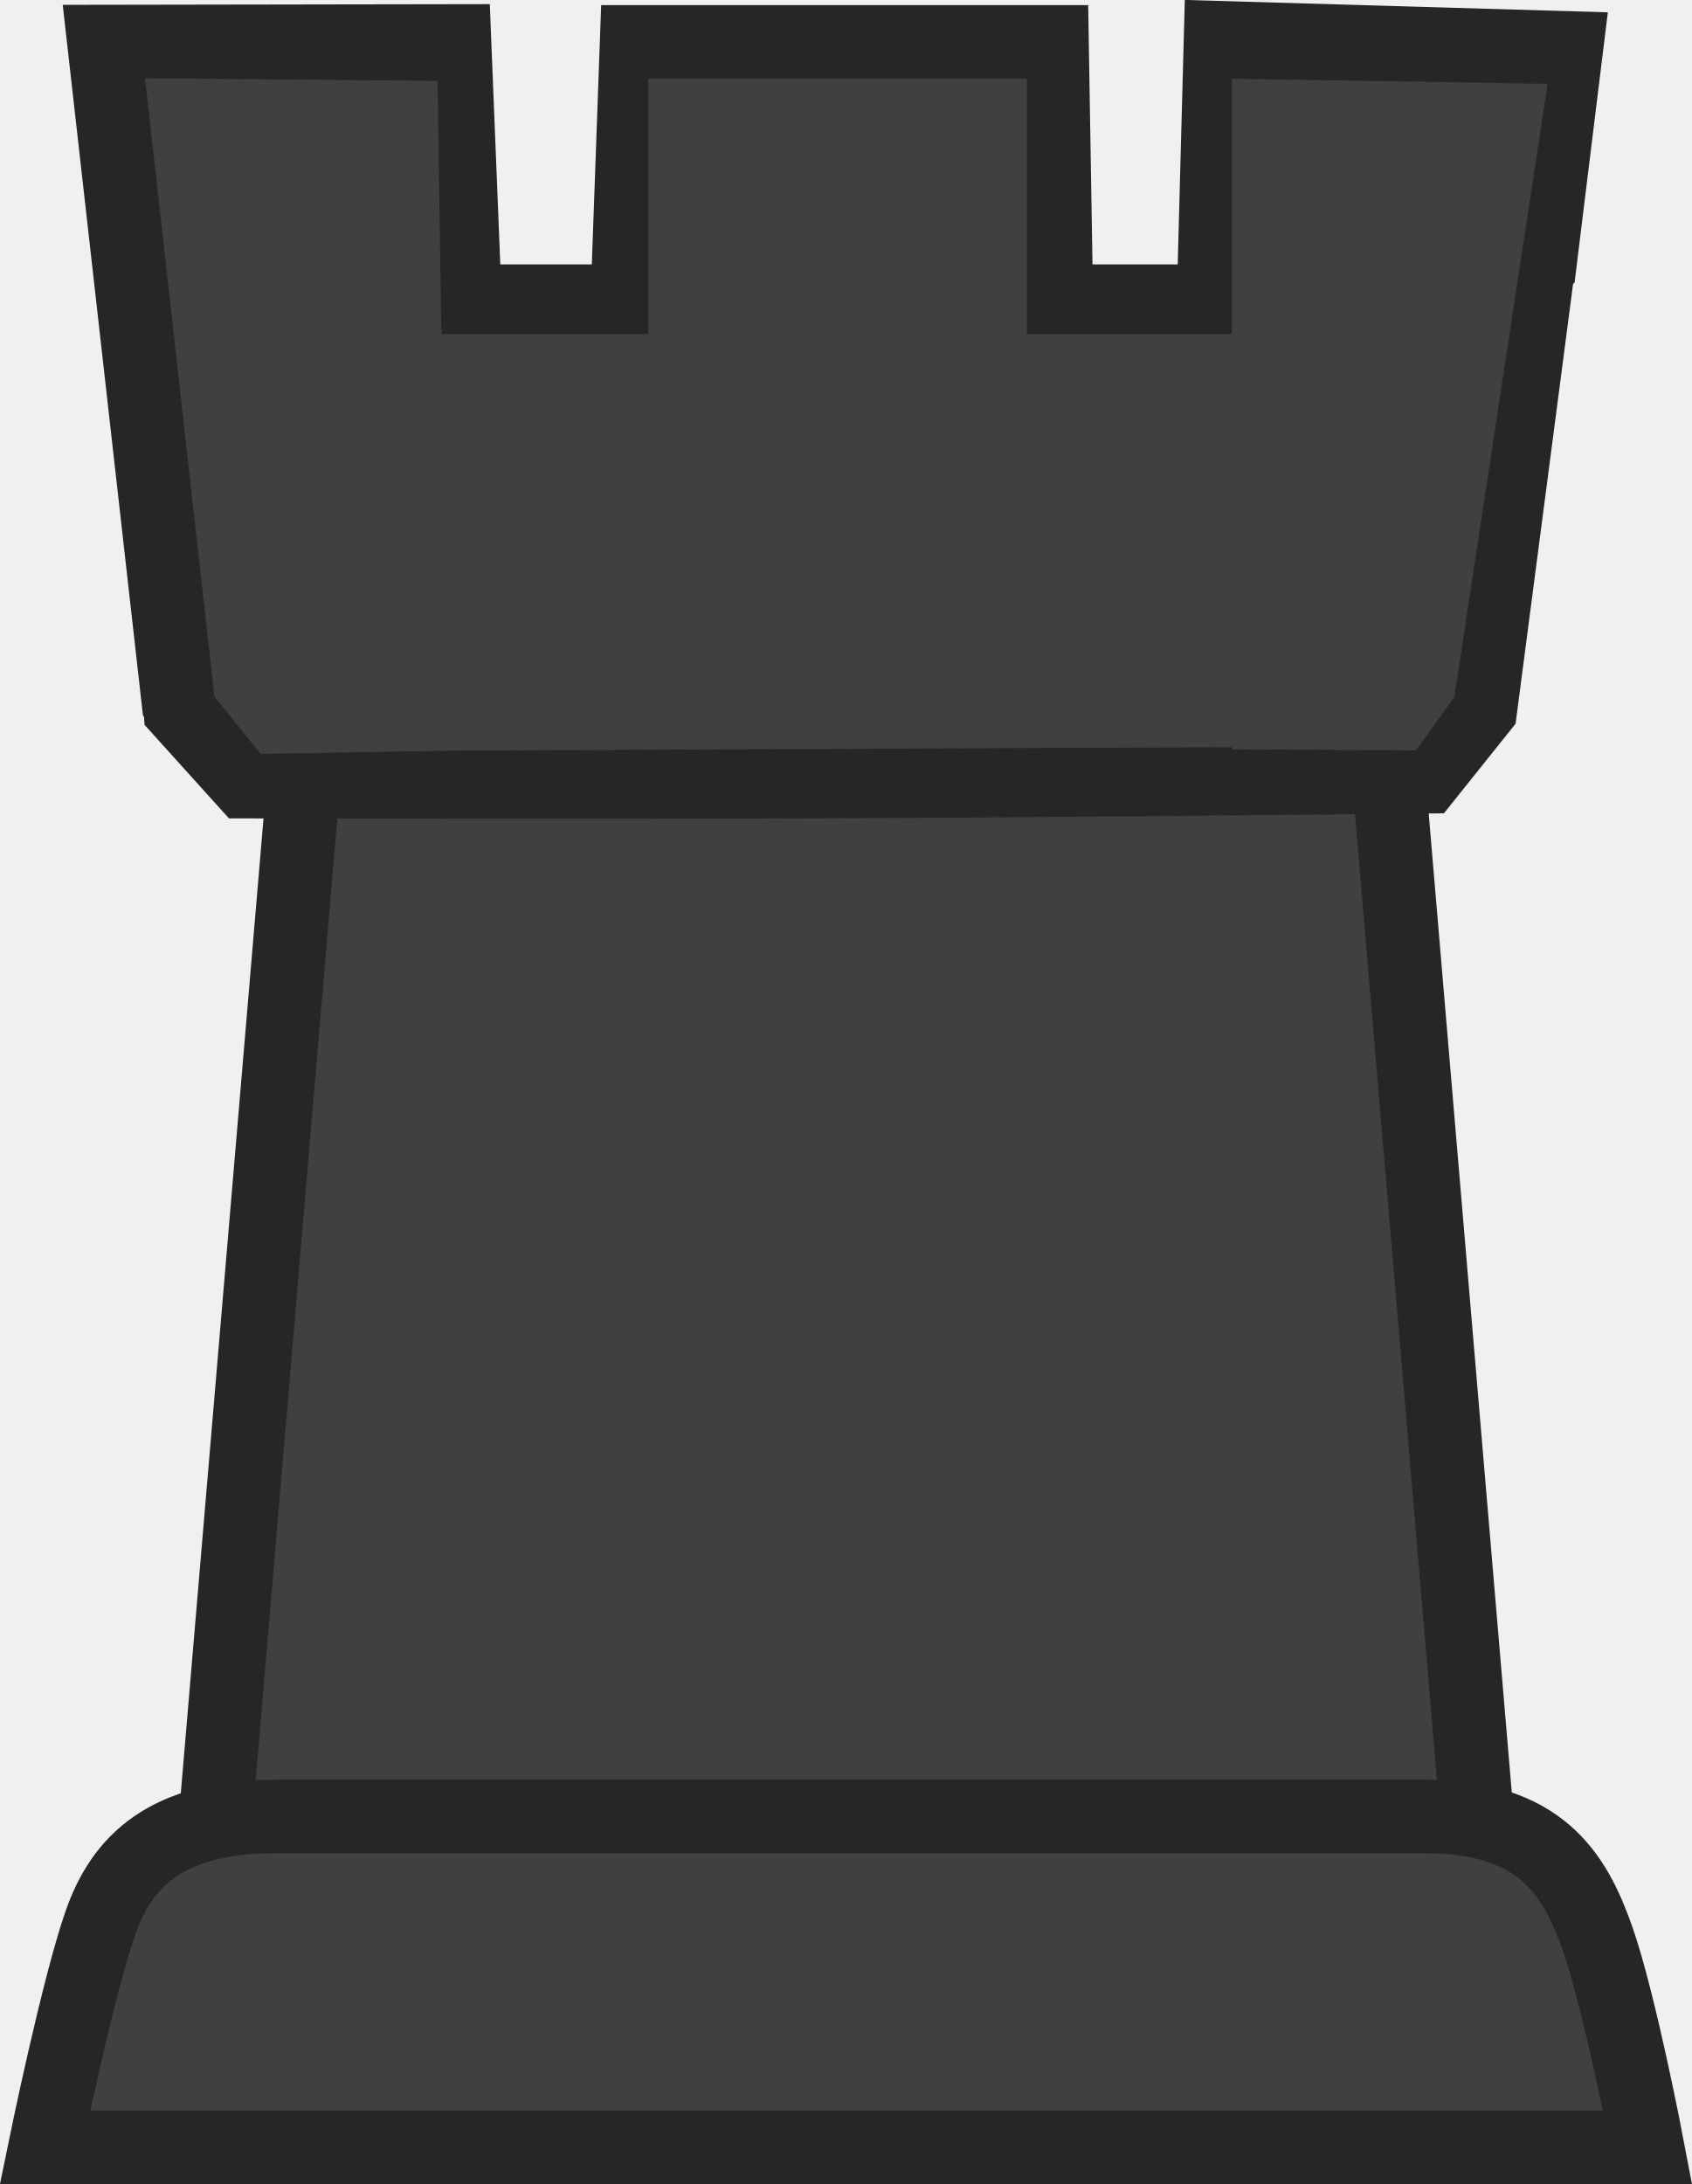
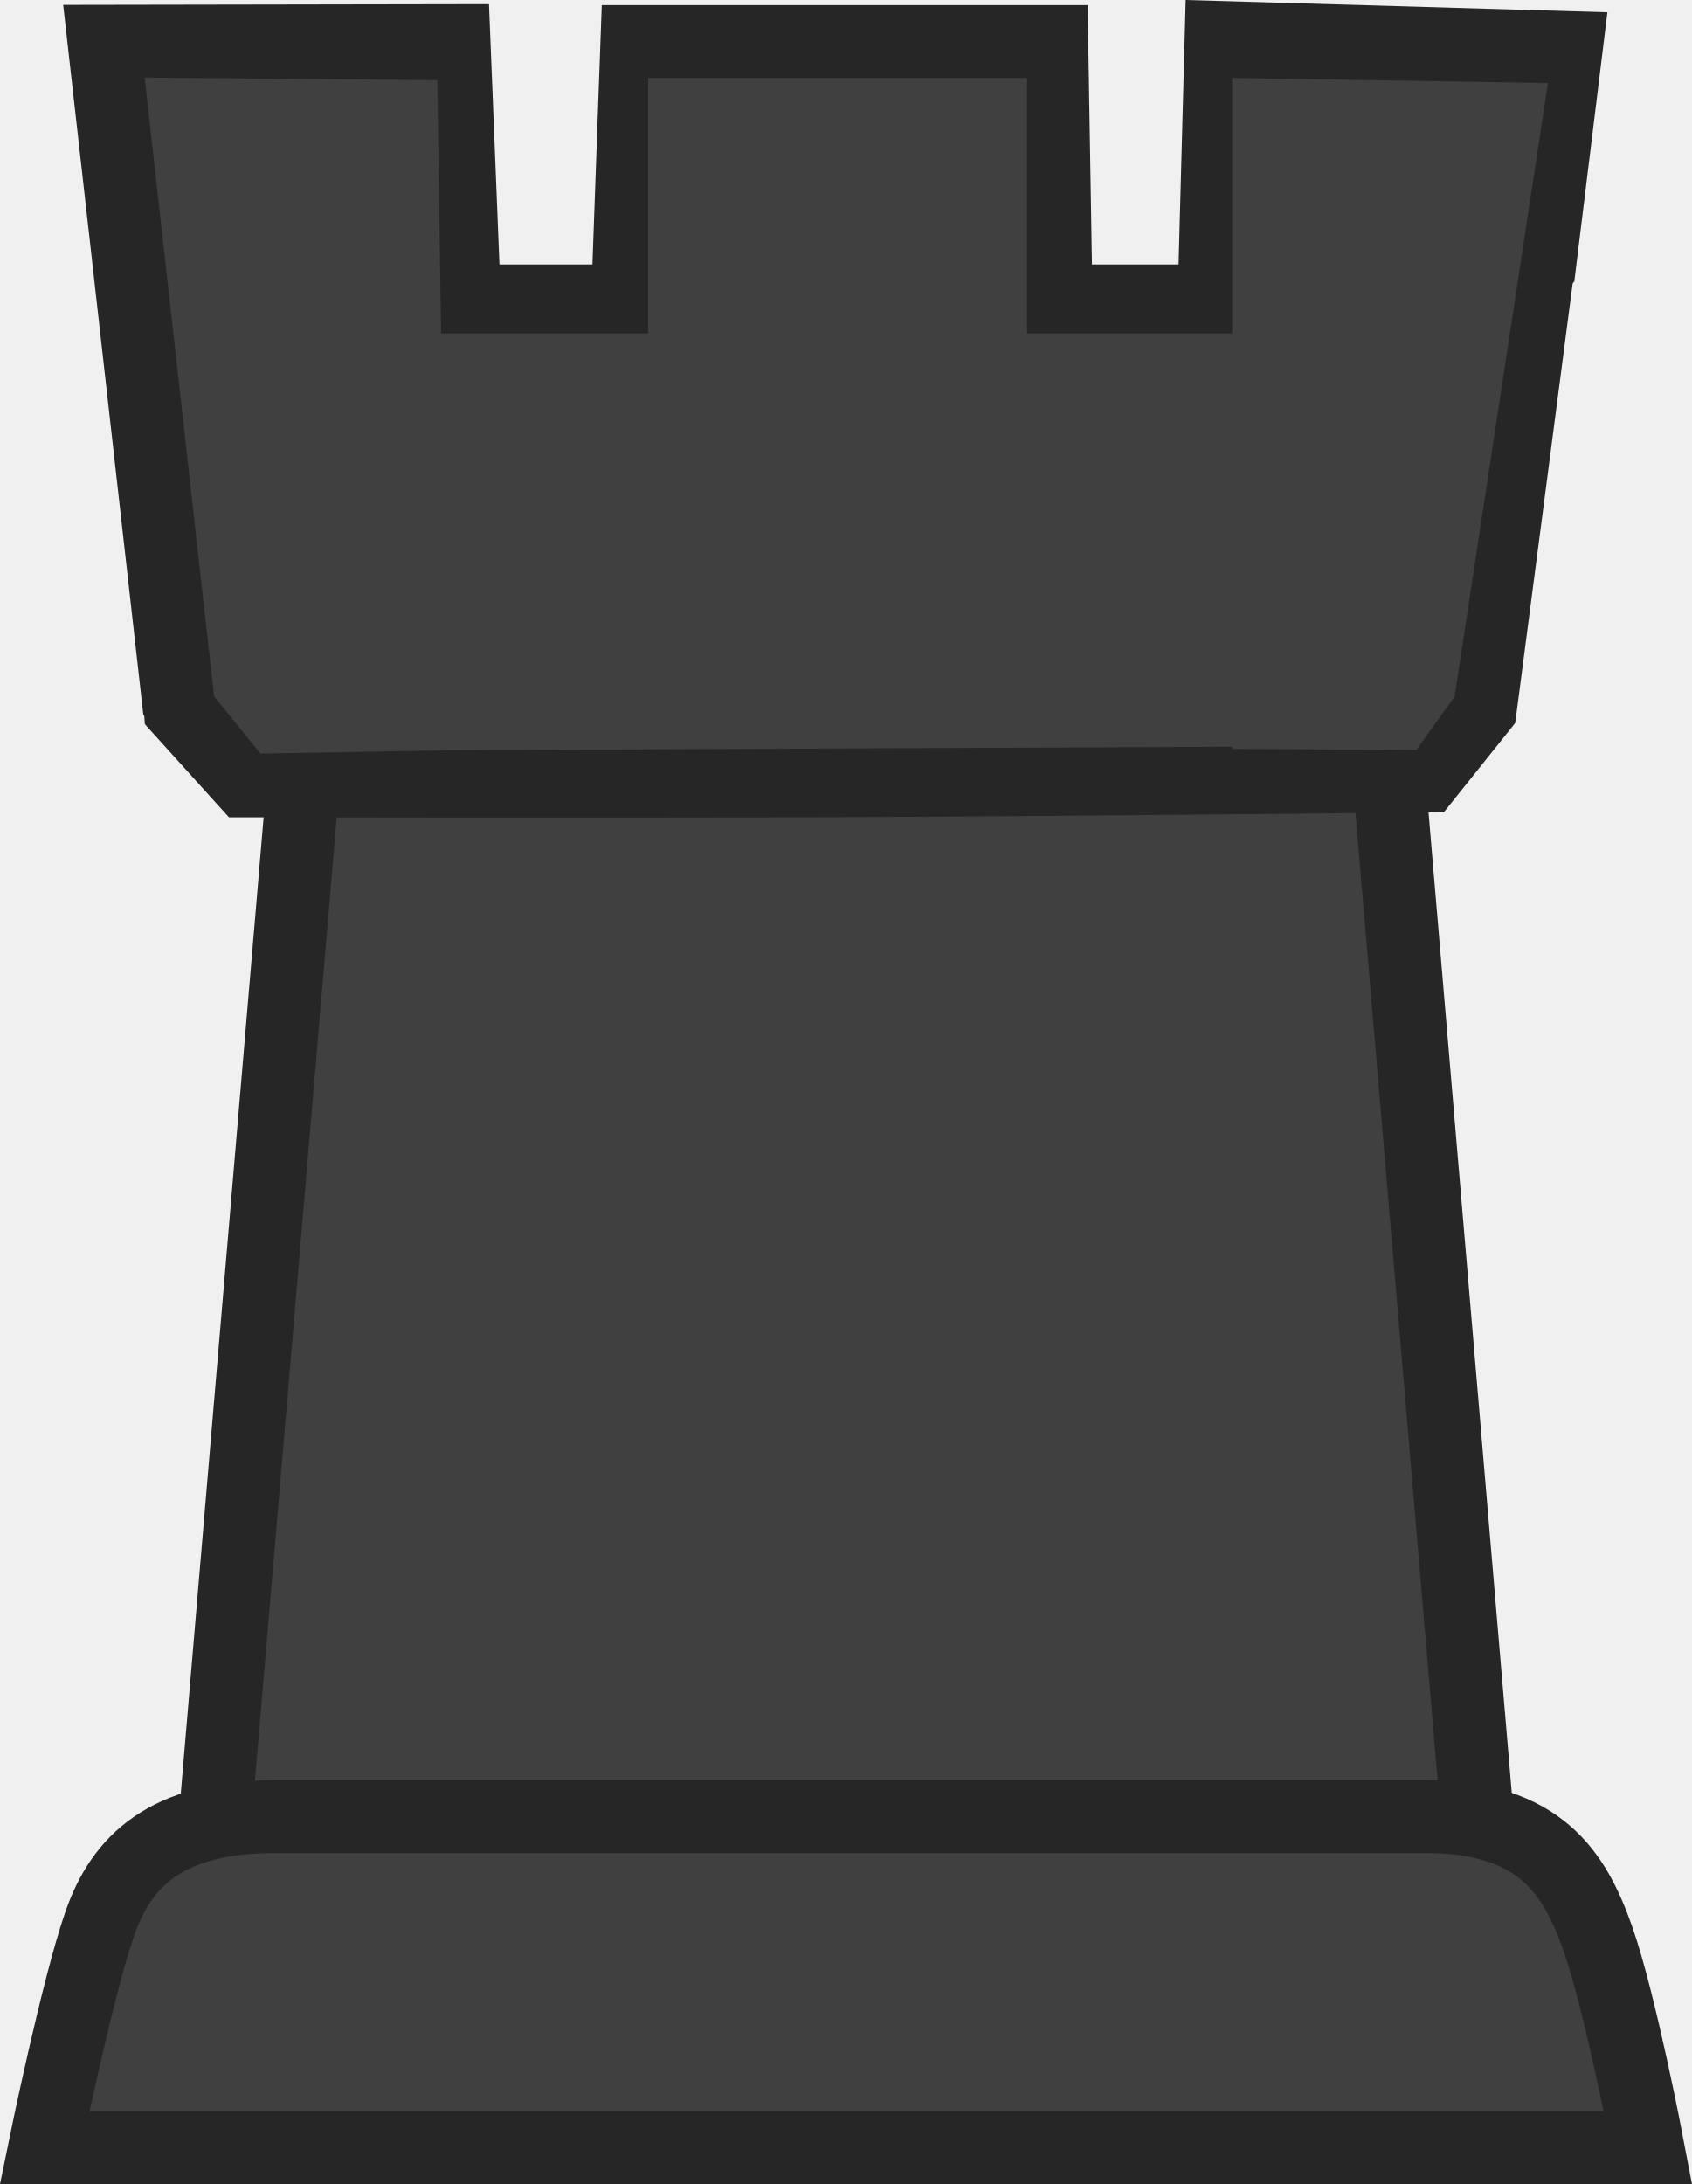
- <svg xmlns="http://www.w3.org/2000/svg" version="1.1" width="23.02" height="29.711" viewBox="0,0,23.02,29.711">
-   <g transform="translate(-308.4856,-164.8799)">
+ <svg xmlns="http://www.w3.org/2000/svg" version="1.1" width="232.38" height="299.93" viewBox="0,0,232.38,299.93">
+   <g transform="translate(-203.7669,-27.39135)">
    <g stroke-miterlimit="10">
-       <path d="M311.326,190.703l1.638,-19.3h14.072l1.638,19.3z" fill="#404040" stroke="#262626" stroke-width="1" />
-       <path d="M311.425,174.326l-0.351,-4.849h17.709l-0.633,4.842l-0.504,0.63c0,0 -4.823,0.052 -7.891,0.063c-3.011,0.011 -7.709,0.002 -7.709,0.002z" fill="#ffffff" stroke="#262626" stroke-width="2" />
-       <path d="M312.125,174.928l-0.739,-0.766l-0.928,-8.218l3.731,-0.006l0.353,8.759z" fill="#ffffff" stroke="#262626" stroke-width="2" />
-       <path d="M317.306,174.919l0.323,-8.969h4.678l0.149,8.969z" fill="#ffffff" stroke="#262626" stroke-width="2" />
-       <path d="M325.417,171.901l0.161,-5.993l3.656,0.107l-0.277,2.251z" fill="#ffffff" stroke="#262626" stroke-width="2" />
-       <path d="M312.032,175.136l-0.629,-0.778l-0.944,-8.413l3.98,0.035l0.135,9.112z" fill="#404040" stroke="#e6e6e6" stroke-width="0" />
-       <path d="M309.098,194.091c0,0 0.448,-2.186 0.756,-3.06c0.291,-0.827 0.891,-1.44 2.376,-1.44c4.612,0 13.106,0 15.647,0c1.562,0 2.031,0.779 2.339,1.649c0.308,0.869 0.685,2.851 0.685,2.851z" fill="#404040" stroke="#262626" stroke-width="1" />
-       <path d="M317.306,174.919v-8.969h5.151v8.969z" fill="#404040" stroke="#e6e6e6" stroke-width="0" />
-       <path d="M325.247,175.074v-9.123l4.294,0.069l-1.269,8.342l-0.52,0.725z" fill="#404040" stroke="#e6e6e6" stroke-width="0" />
-       <path d="M311.074,169.425h17.709l-1.076,5.608l-15.661,0.069z" fill="#404040" stroke="#e6e6e6" stroke-width="0" />
+       <path d="M232.389,288.1l16.548,-194.928h142.125l16.548,194.928z" fill="#404040" stroke="#262626" stroke-width="10" />
+       <path d="M233.388,122.692l-3.542,-48.978h178.862l-6.389,48.905l-5.089,6.362c0,0 -48.714,0.528 -79.703,0.639c-30.407,0.109 -77.863,0.021 -77.863,0.021z" fill="#ffffff" stroke="#262626" stroke-width="20" />
+       <path d="M240.467,128.778l-7.46,-7.732l-9.373,-83.002l37.685,-0.064l3.563,88.461z" fill="#ffffff" stroke="#262626" stroke-width="20" />
+       <path d="M292.795,128.685l3.265,-90.588h47.252l1.508,90.588z" fill="#ffffff" stroke="#262626" stroke-width="20" />
+       <path d="M374.716,98.206l1.626,-60.527l36.926,1.076l-2.797,22.738z" fill="#ffffff" stroke="#262626" stroke-width="20" />
+       <path d="M239.524,130.877l-6.351,-7.855l-9.539,-84.974l40.196,0.351l1.366,92.031z" fill="#404040" stroke="#e6e6e6" stroke-width="0" />
+       <path d="M209.895,322.321c0,0 4.522,-22.08 7.632,-30.911c2.943,-8.355 9.001,-14.541 23.998,-14.541c46.58,0 132.374,0 158.033,0c15.772,0 20.511,7.869 23.624,16.652c3.111,8.776 6.923,28.799 6.923,28.799z" fill="#404040" stroke="#262626" stroke-width="10" />
+       <path d="M292.795,128.685v-90.588h52.025v90.588z" fill="#404040" stroke="#e6e6e6" stroke-width="0" />
+       <path d="M372.994,130.243v-92.146l43.372,0.701l-12.818,84.252l-5.249,7.326z" fill="#404040" stroke="#e6e6e6" stroke-width="0" />
+       <path d="M229.847,73.192h178.862l-10.871,56.637l-158.172,0.701z" fill="#404040" stroke="#e6e6e6" stroke-width="0" />
    </g>
  </g>
</svg>
